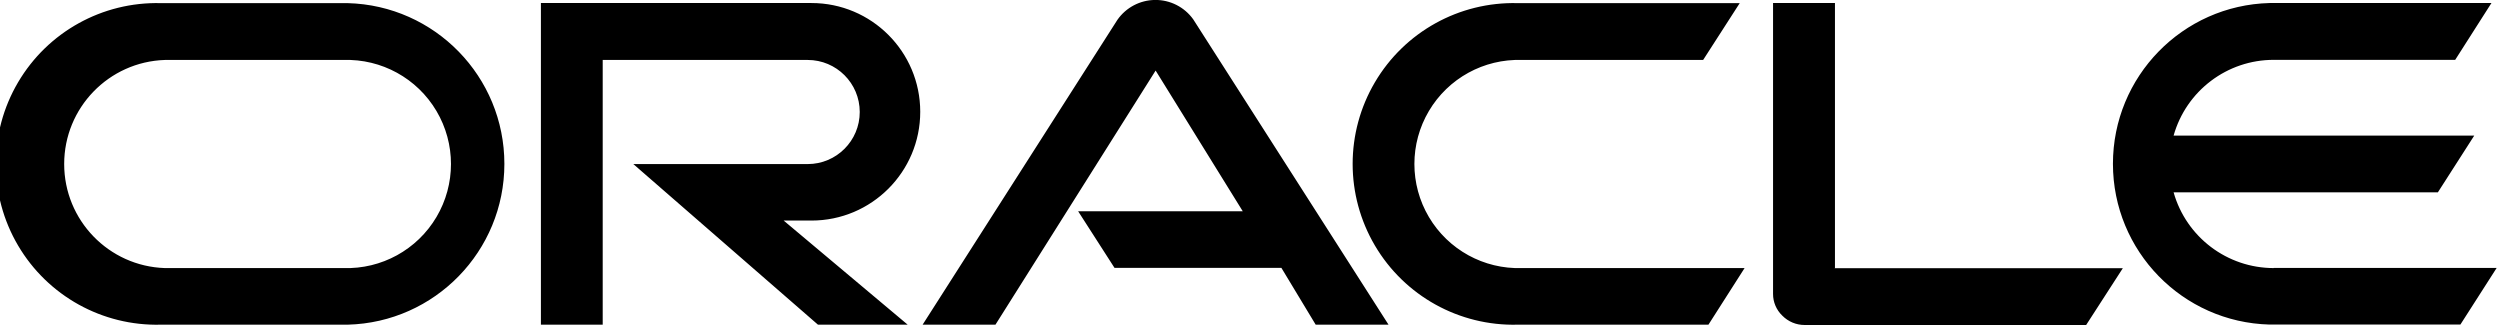
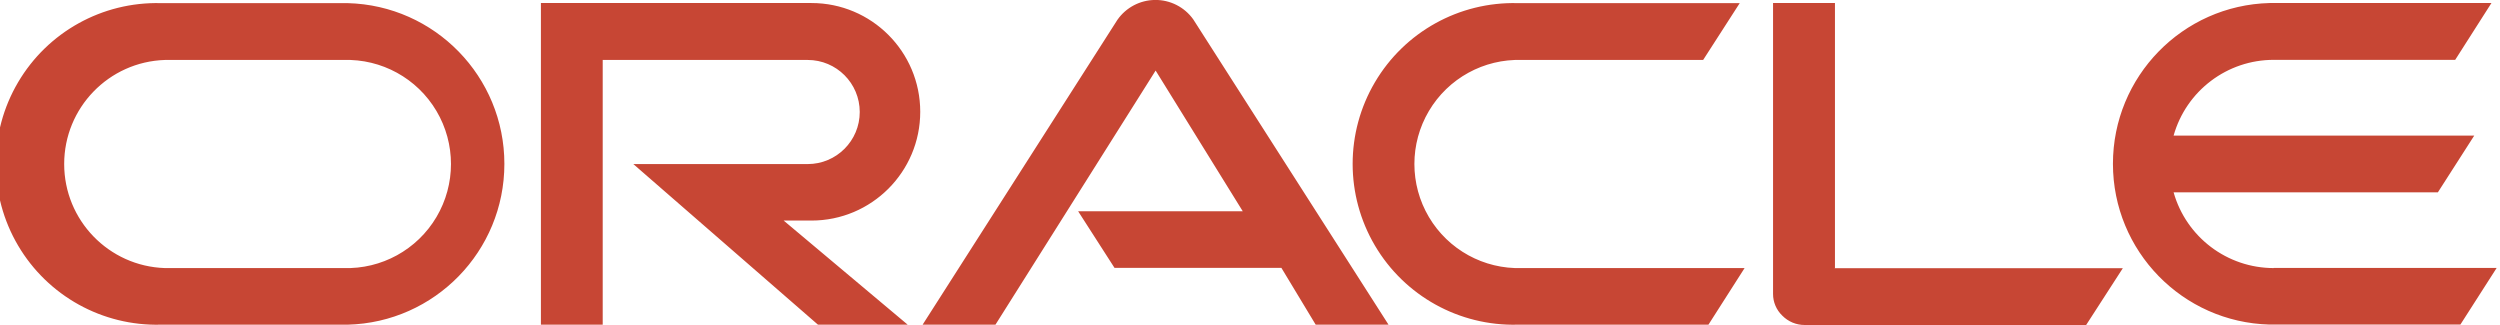
<svg xmlns="http://www.w3.org/2000/svg" class="u30-oicn" width="231" height="30" viewBox="0 0 231 30" preserveAspectRatio="xMinYMid">
-   <path d="M99.61,19.52h15.24l-8.05-13L92,30H85.27l18-28.17a4.29,4.29,0,0,1,7-.05L128.32,30h-6.73l-3.17-5.25H103l-3.36-5.23m69.93,5.23V0.28h-5.72V27.16a2.76,2.76,0,0,0,.85,2,2.89,2.89,0,0,0,2.08.87h26l3.39-5.25H169.54M75,20.38A10,10,0,0,0,75,.28H50V30h5.71V5.54H74.65a4.81,4.81,0,0,1,0,9.62H58.54L75.6,30h8.29L72.43,20.38H75M14.88,30H32.15a14.86,14.86,0,0,0,0-29.71H14.88a14.86,14.86,0,1,0,0,29.71m16.88-5.23H15.26a9.62,9.62,0,0,1,0-19.23h16.5a9.62,9.62,0,1,1,0,19.23M140.25,30h17.63l3.34-5.23H140.64a9.62,9.62,0,1,1,0-19.23h16.75l3.38-5.25H140.25a14.86,14.86,0,1,0,0,29.71m69.87-5.23a9.62,9.62,0,0,1-9.26-7h24.42l3.36-5.24H200.86a9.61,9.61,0,0,1,9.26-7h16.76l3.35-5.25h-20.5a14.86,14.86,0,0,0,0,29.71h17.63l3.35-5.23h-20.6" transform="translate(-0.02 0)" />
+   <path d="M99.61,19.52h15.24l-8.05-13L92,30H85.27l18-28.17a4.29,4.29,0,0,1,7-.05L128.32,30h-6.73l-3.17-5.25H103l-3.36-5.23m69.93,5.23V0.28h-5.72V27.16a2.76,2.76,0,0,0,.85,2,2.89,2.89,0,0,0,2.08.87h26l3.39-5.25H169.54M75,20.38A10,10,0,0,0,75,.28H50V30h5.71V5.54H74.65a4.81,4.81,0,0,1,0,9.62H58.54L75.6,30h8.29L72.43,20.38H75M14.88,30H32.15a14.86,14.86,0,0,0,0-29.71H14.88a14.86,14.86,0,1,0,0,29.71m16.88-5.23H15.26a9.62,9.62,0,0,1,0-19.23h16.5a9.62,9.62,0,1,1,0,19.23M140.25,30h17.63l3.34-5.23H140.64a9.62,9.62,0,1,1,0-19.23h16.75l3.38-5.25H140.25a14.86,14.86,0,1,0,0,29.71m69.87-5.23a9.62,9.62,0,0,1-9.26-7h24.42l3.36-5.24H200.86a9.61,9.61,0,0,1,9.26-7h16.76l3.35-5.25h-20.5a14.86,14.86,0,0,0,0,29.71h17.63l3.35-5.23h-20.6" fill="#C74634" transform="translate(-0.02 0)" />
</svg>
